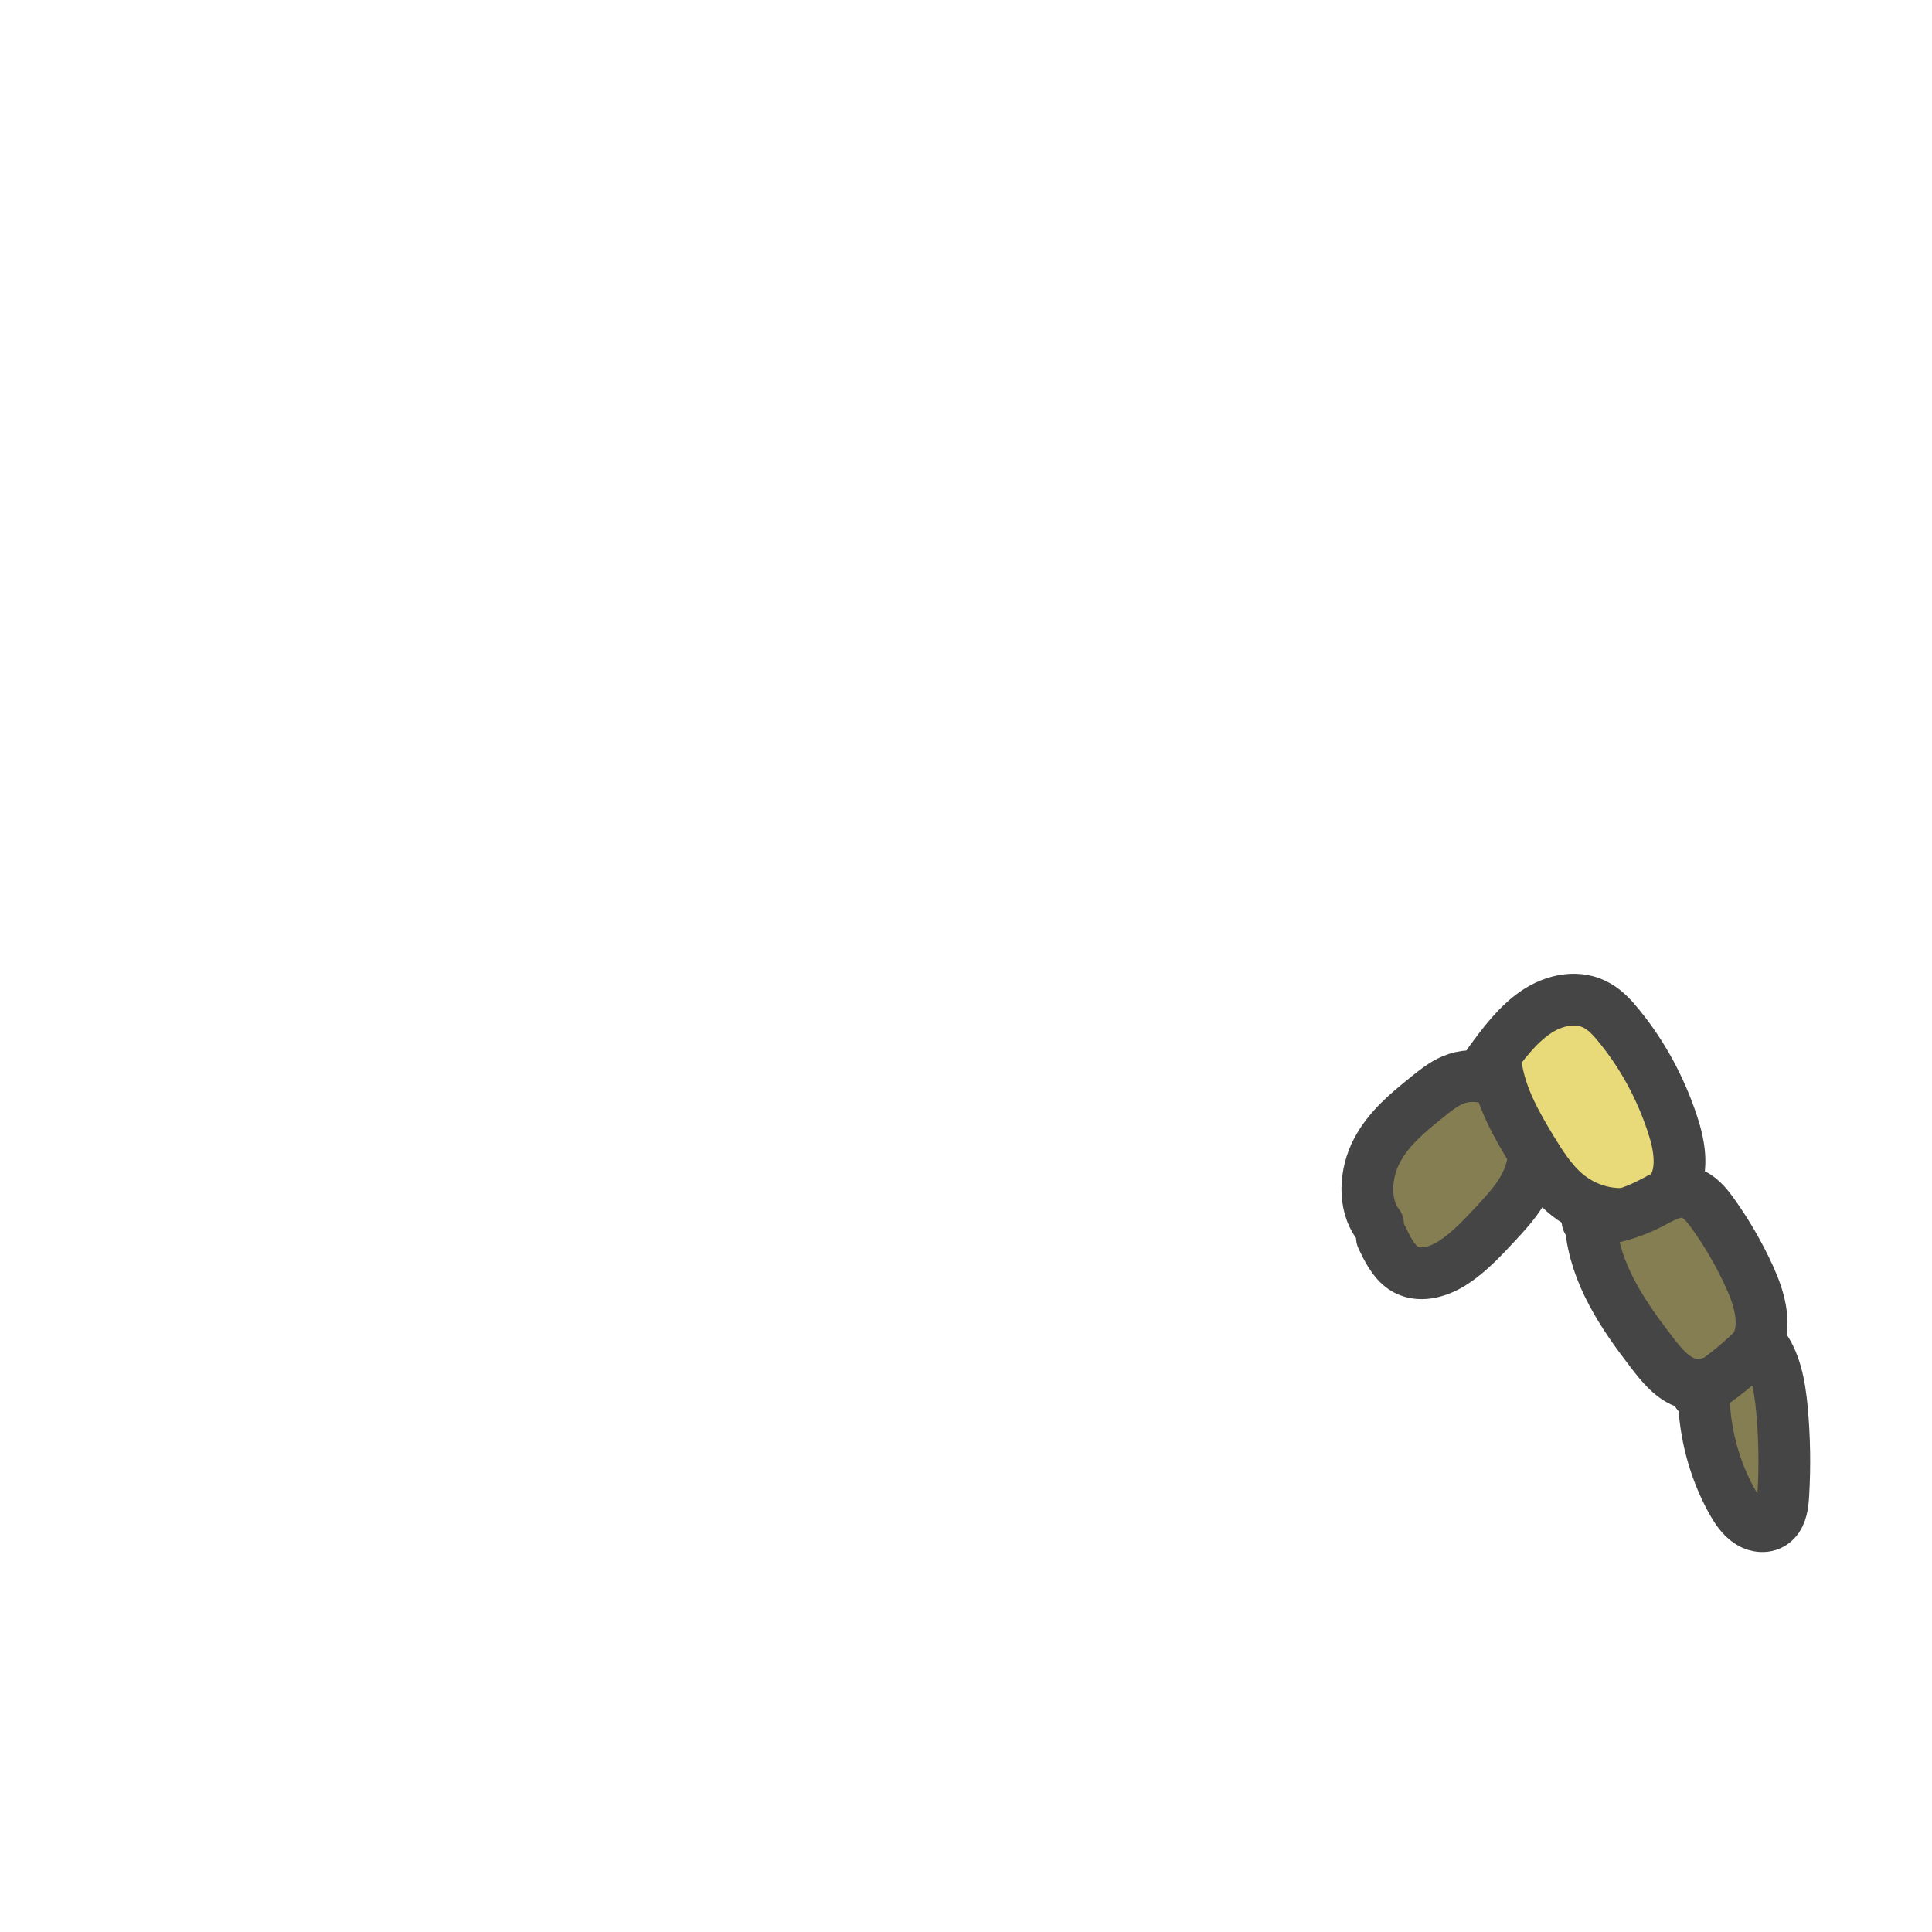
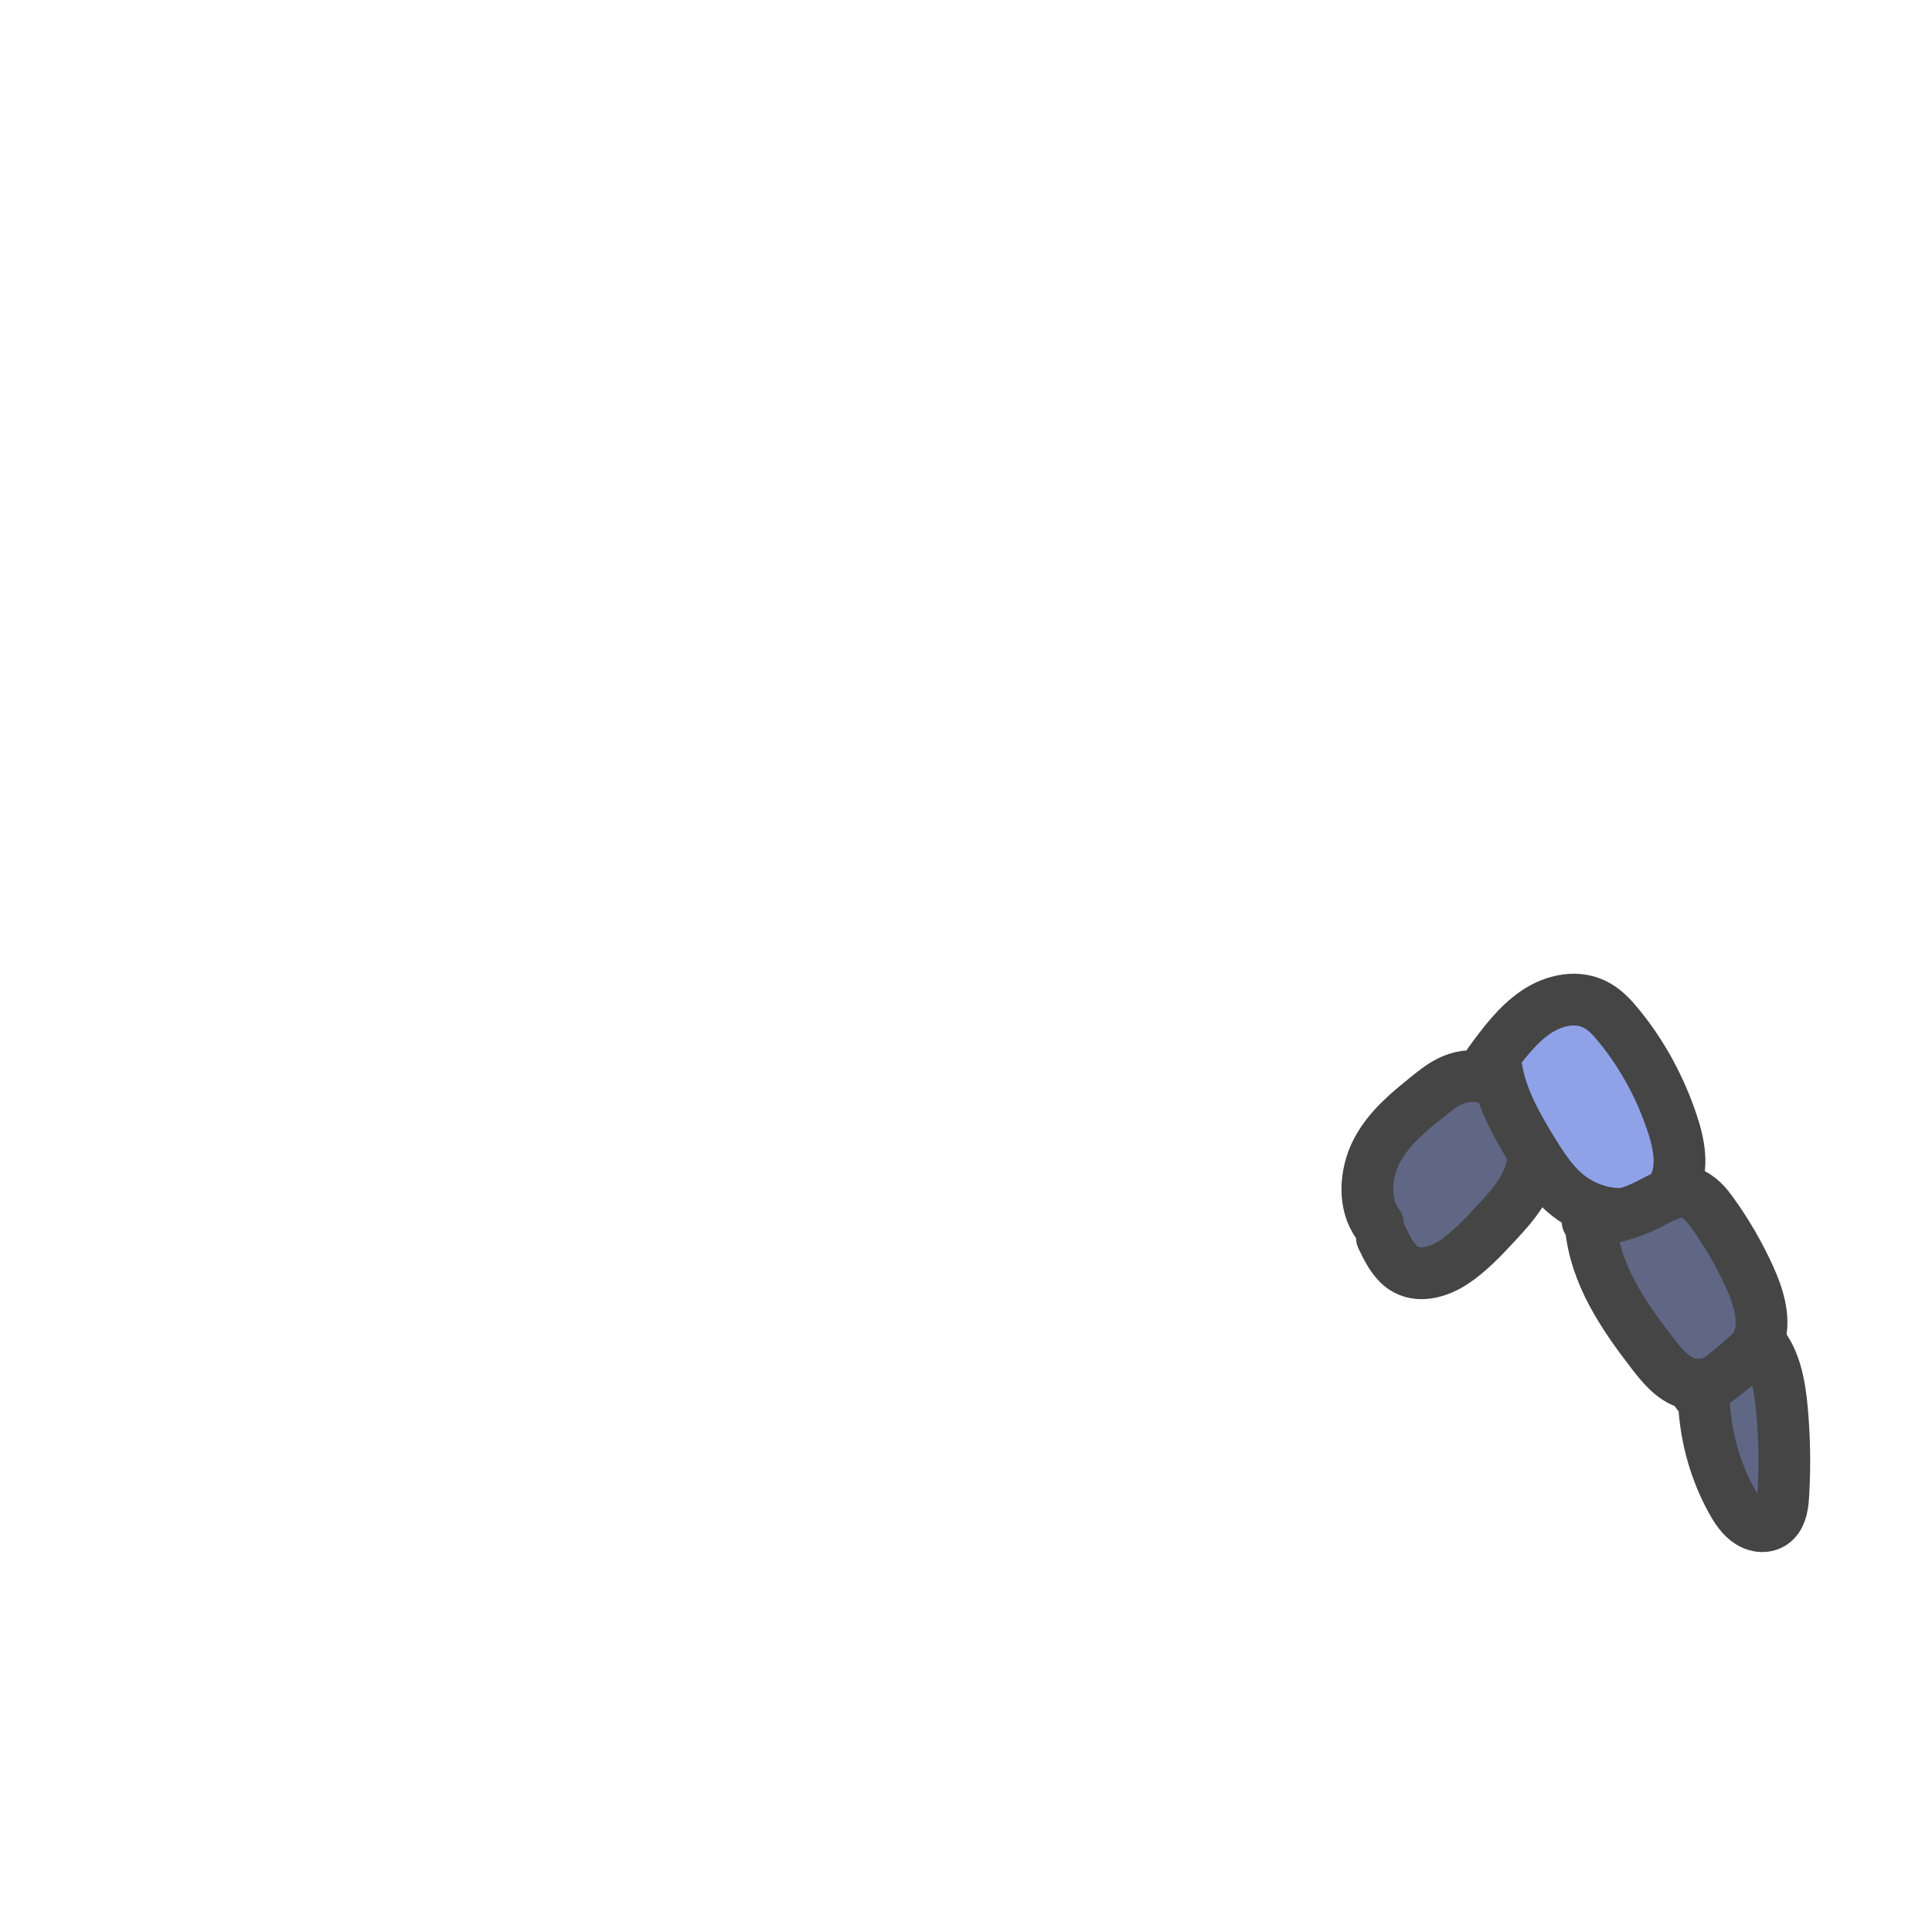
<svg xmlns="http://www.w3.org/2000/svg" id="_レイヤー_2" data-name="レイヤー 2" viewBox="0 0 112 112">
  <defs>
    <style>
      .cls-1 {
-         fill: #857e52;
+         fill: #8fa2e8;
      }

      .cls-1, .cls-2 {
        stroke: #454545;
        stroke-linecap: round;
        stroke-linejoin: round;
        stroke-width: 3px;
      }

      .cls-2 {
-         fill: #e8d979;
+         fill: #5f6785;
      }
    </style>
  </defs>
-   <path class="cls-1" d="M80.11,71.74c.32.67.67,1.38,1.25,1.77.87.58,2.01.25,2.89-.32.93-.61,1.73-1.47,2.51-2.31.73-.79,1.48-1.61,1.88-2.67.56-1.46.33-3.29-.6-4.49-.93-1.19-2.52-1.67-3.84-1.1-.54.23-1.01.61-1.48.99-1.09.88-2.21,1.79-2.9,3.1s-.81,3.12.07,4.27" />
-   <path class="cls-2" d="M86.33,61.62c.8-1.1,1.63-2.21,2.7-2.94s2.47-1.02,3.58-.37c.49.28.89.72,1.26,1.18,1.34,1.64,2.39,3.57,3.08,5.66.39,1.17.65,2.54.09,3.62-.43.83-1.25,1.3-2.08,1.49-1.48.34-3.09-.09-4.28-1.14-.78-.69-1.37-1.62-1.93-2.54-.86-1.42-1.7-2.91-1.99-4.6" />
-   <path class="cls-1" d="M92.22,71.08c.26,2.81,1.89,5.18,3.52,7.3.58.76,1.22,1.54,2.07,1.8,1.08.33,2.22-.27,3.09-1.06.4-.36.78-.77,1-1.3.5-1.19.06-2.61-.47-3.78-.59-1.3-1.3-2.53-2.11-3.66-.38-.54-.83-1.08-1.42-1.24-.76-.21-1.52.26-2.23.63-1.15.59-2.39.93-3.64,1.01" />
-   <path class="cls-1" d="M98.4,80.78c1.31-.81,2.54-1.8,3.65-2.95.86.99,1.12,2.47,1.25,3.86.15,1.64.18,3.3.08,4.95-.03.55-.1,1.15-.46,1.52-.39.41-1.01.39-1.48.1s-.79-.78-1.07-1.29c-.91-1.65-1.46-3.56-1.58-5.51" />
+   <path class="cls-2" d="M80.11,71.74c.32.67.67,1.38,1.25,1.77.87.58,2.01.25,2.89-.32.93-.61,1.73-1.47,2.51-2.31.73-.79,1.48-1.61,1.88-2.67.56-1.46.33-3.29-.6-4.49-.93-1.19-2.52-1.67-3.84-1.1-.54.23-1.01.61-1.48.99-1.09.88-2.21,1.79-2.9,3.1s-.81,3.12.07,4.27" />
+   <path class="cls-1" d="M86.33,61.62c.8-1.1,1.63-2.21,2.7-2.94s2.47-1.02,3.58-.37c.49.28.89.72,1.26,1.18,1.34,1.64,2.39,3.57,3.08,5.66.39,1.17.65,2.54.09,3.62-.43.83-1.25,1.3-2.08,1.49-1.48.34-3.09-.09-4.28-1.14-.78-.69-1.37-1.62-1.93-2.54-.86-1.42-1.7-2.91-1.99-4.6" />
+   <path class="cls-2" d="M92.22,71.08c.26,2.81,1.89,5.18,3.52,7.3.58.76,1.22,1.54,2.07,1.8,1.08.33,2.22-.27,3.09-1.06.4-.36.78-.77,1-1.3.5-1.19.06-2.61-.47-3.78-.59-1.3-1.3-2.53-2.11-3.66-.38-.54-.83-1.08-1.42-1.24-.76-.21-1.52.26-2.23.63-1.15.59-2.39.93-3.64,1.01" />
+   <path class="cls-2" d="M98.4,80.78c1.31-.81,2.54-1.8,3.65-2.95.86.99,1.12,2.47,1.25,3.86.15,1.64.18,3.3.08,4.95-.03.55-.1,1.15-.46,1.52-.39.41-1.01.39-1.48.1s-.79-.78-1.07-1.29c-.91-1.65-1.46-3.56-1.58-5.51" />
</svg>
